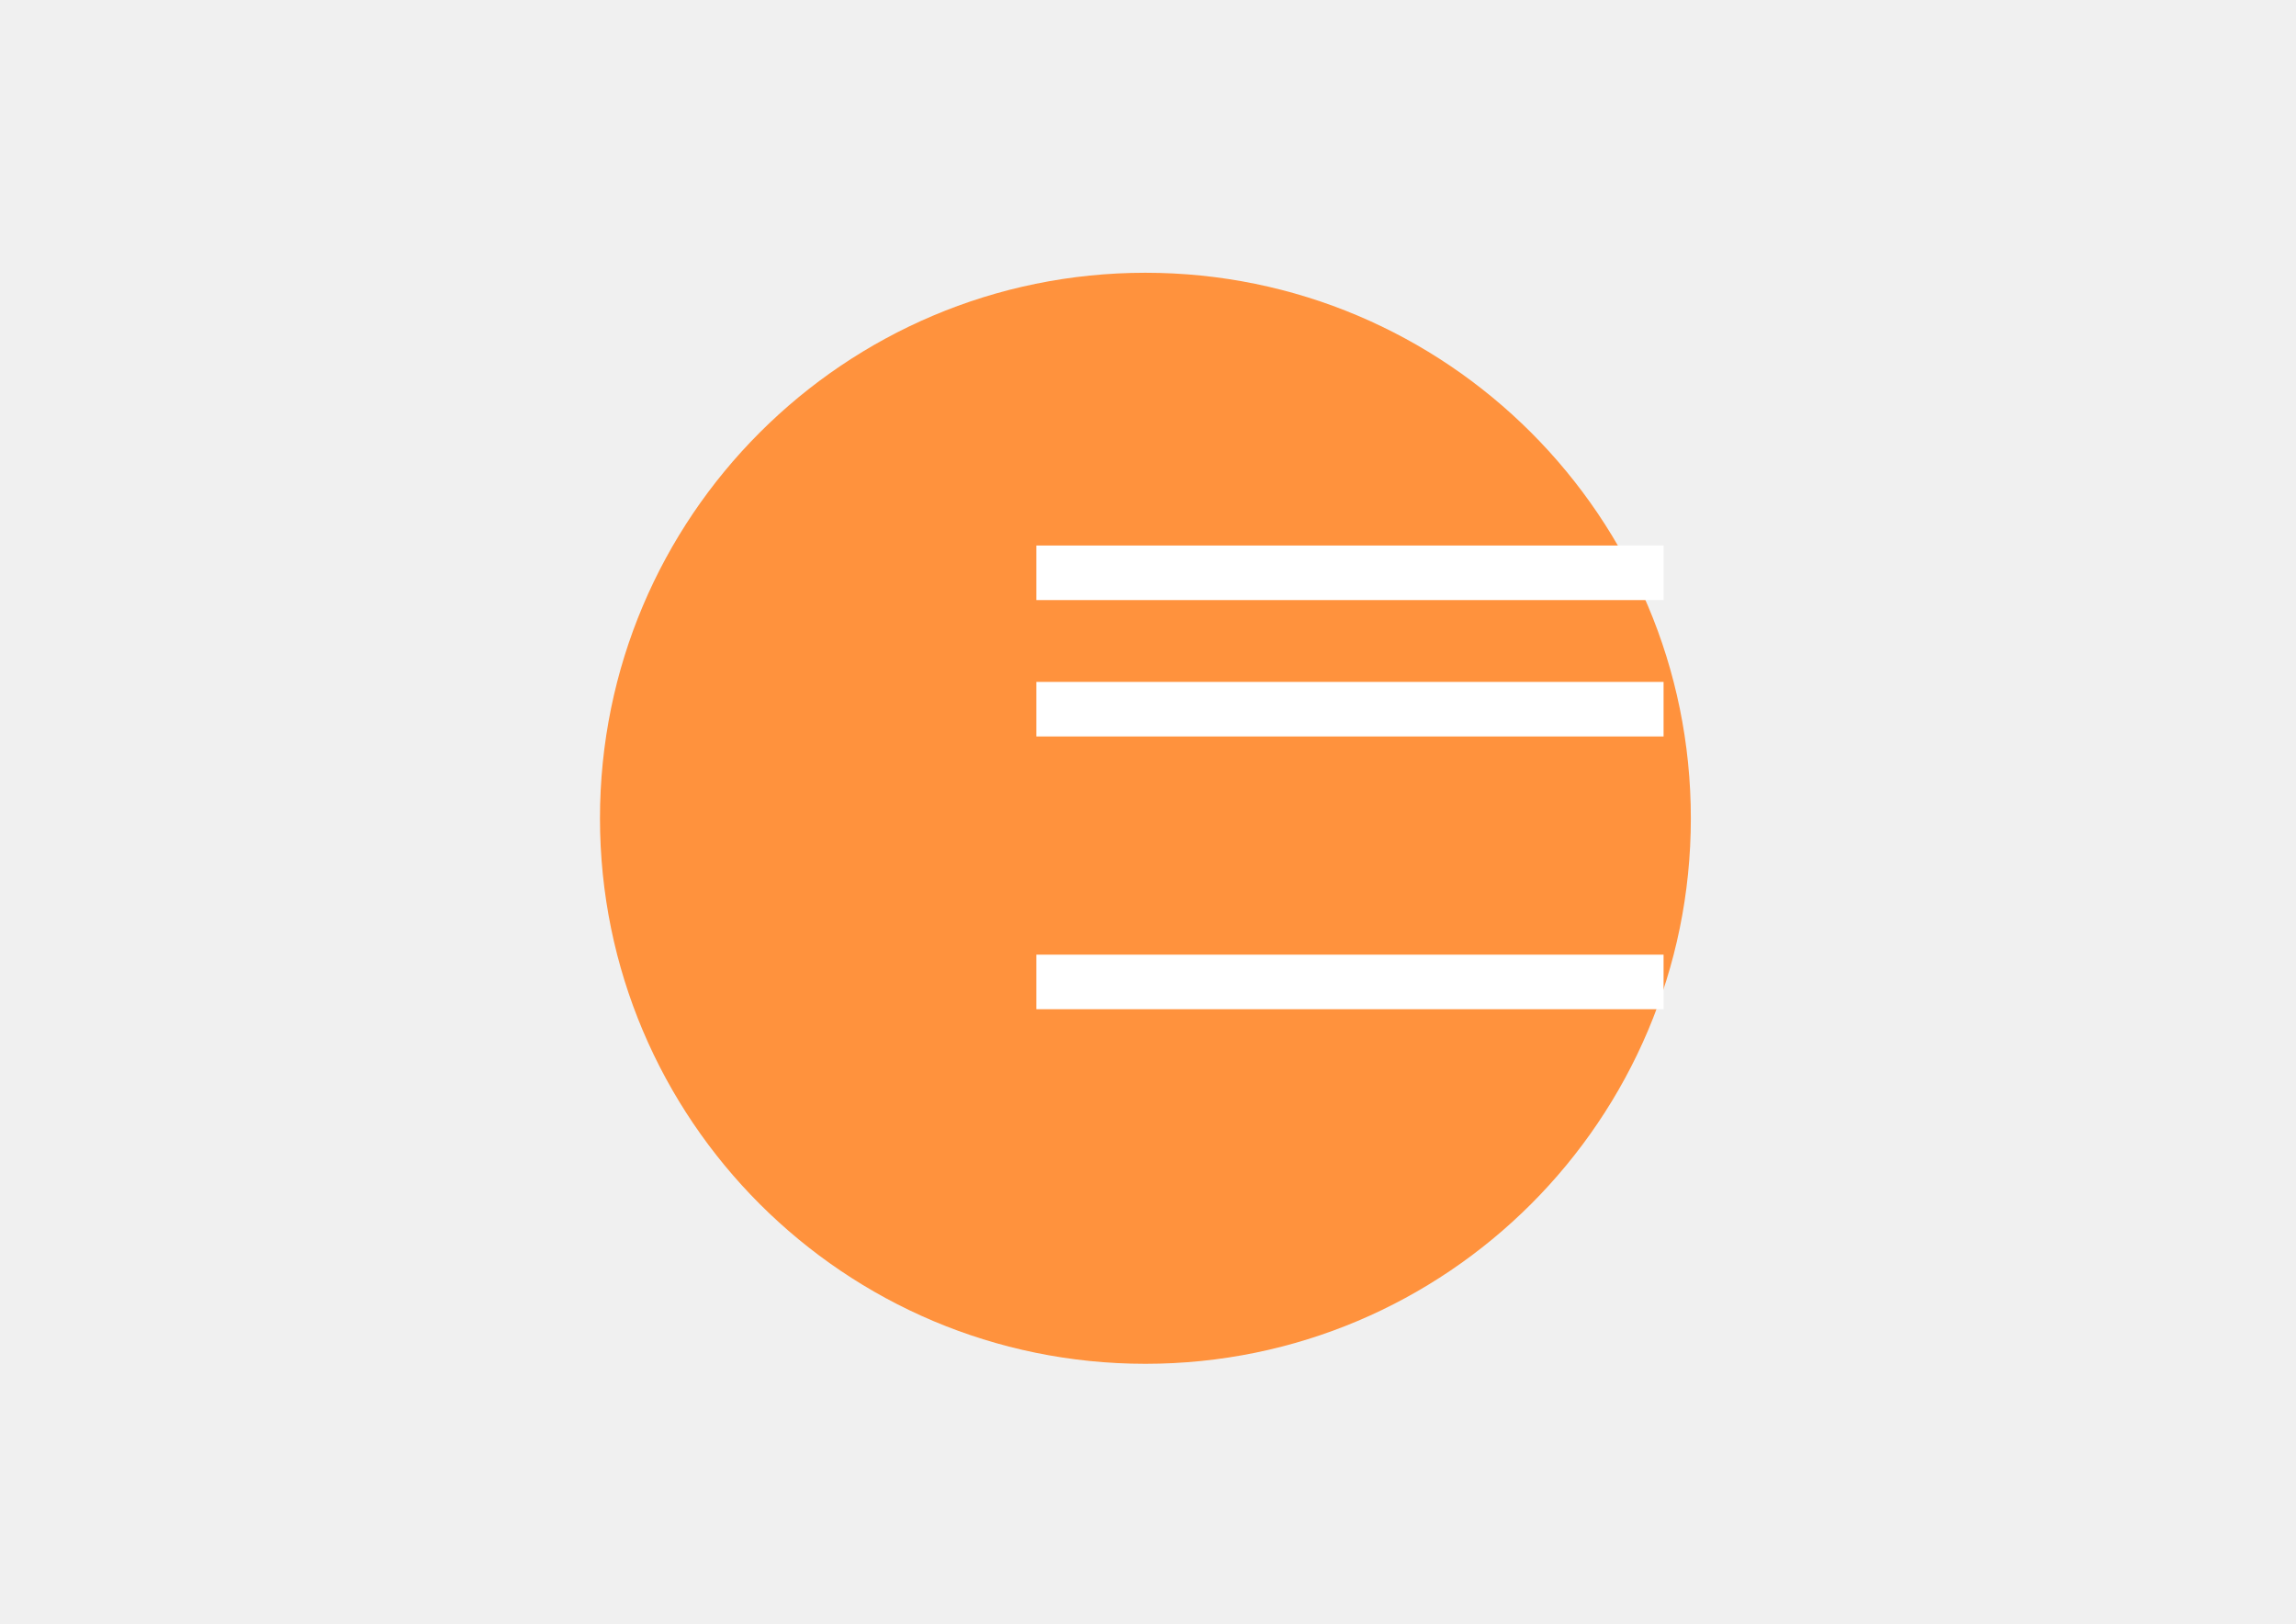
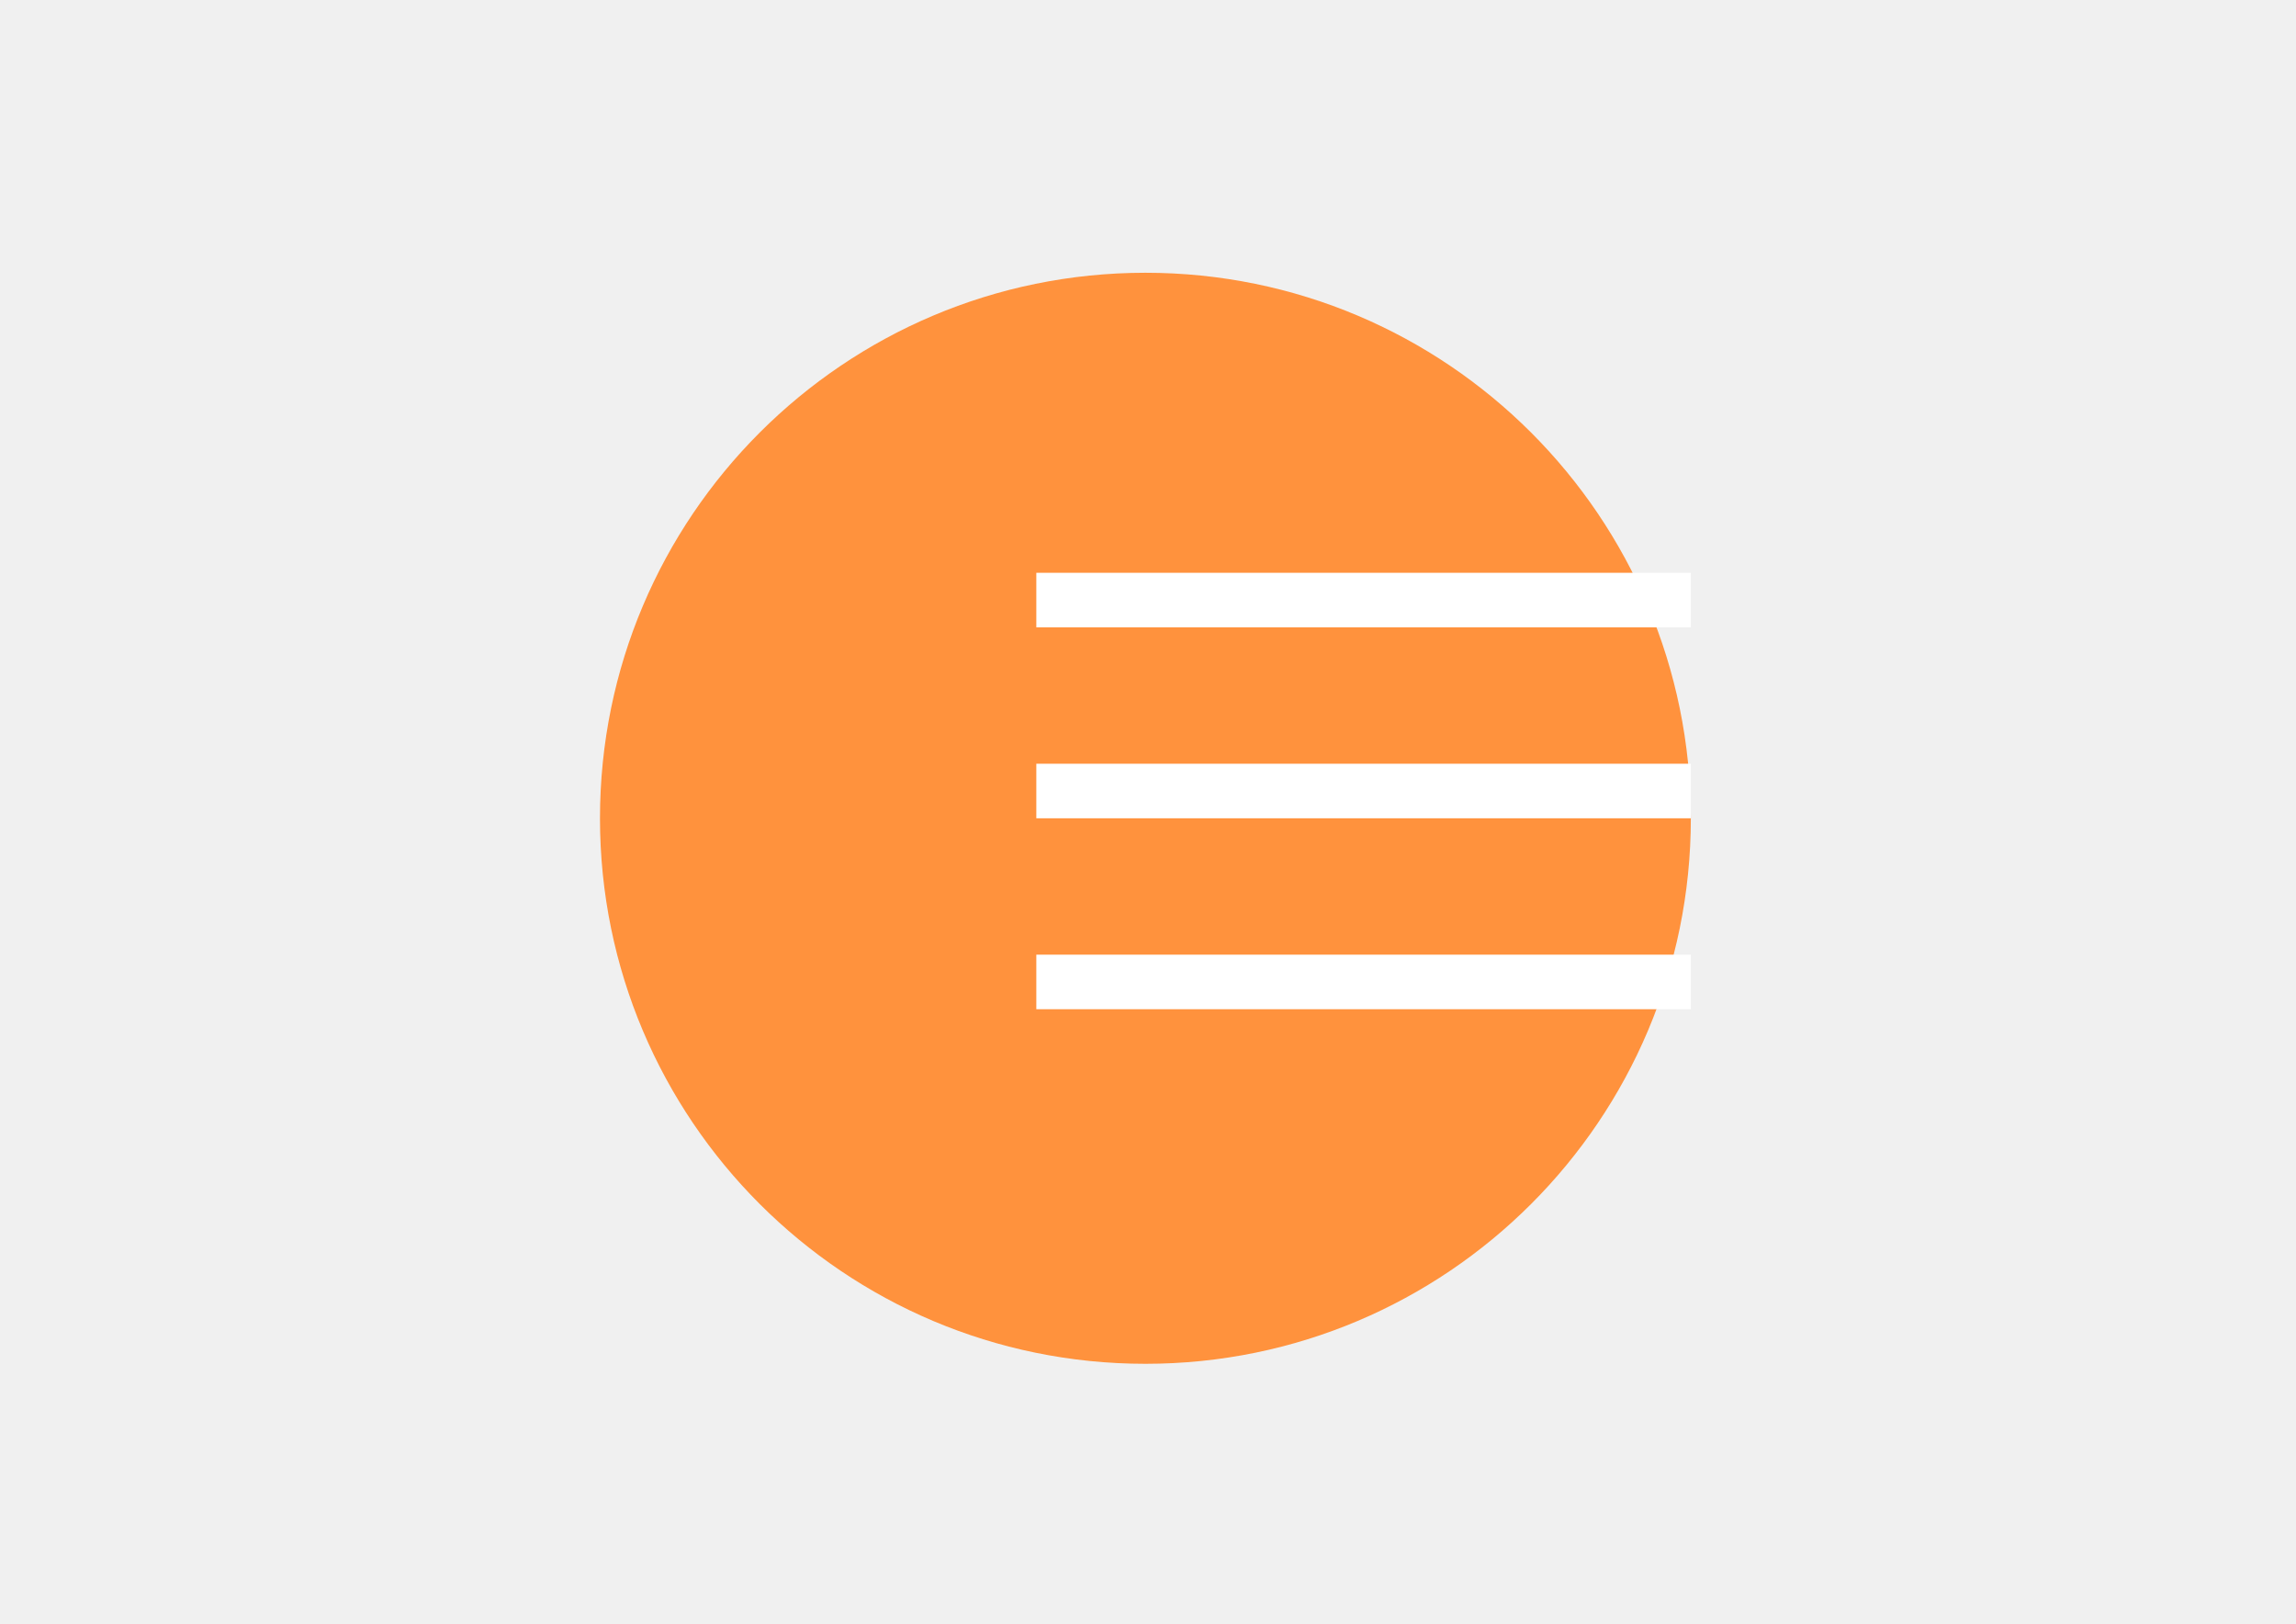
<svg xmlns="http://www.w3.org/2000/svg" viewBox="0 0 841.9 595.3">
  <g fill="#FF923D">
    <circle cx="420" cy="300" r="200" />
-     <polyline points="380,210 610 210" style="fill:none;stroke:white;stroke-width:20" />
-     <polyline points="380,260 610 260" style="fill:none;stroke:white;stroke-width:20" />
-     <polyline points="380,360 610 360" style="fill:none;stroke:white;stroke-width:20" />
+     <polyline points="380,220 620 220" style="fill:none;stroke:white;stroke-width:20" />
+     <polyline points="380,290 620 290" style="fill:none;stroke:white;stroke-width:20" />
+     <polyline points="380,360 620 360" style="fill:none;stroke:white;stroke-width:20" />
  </g>
</svg>
